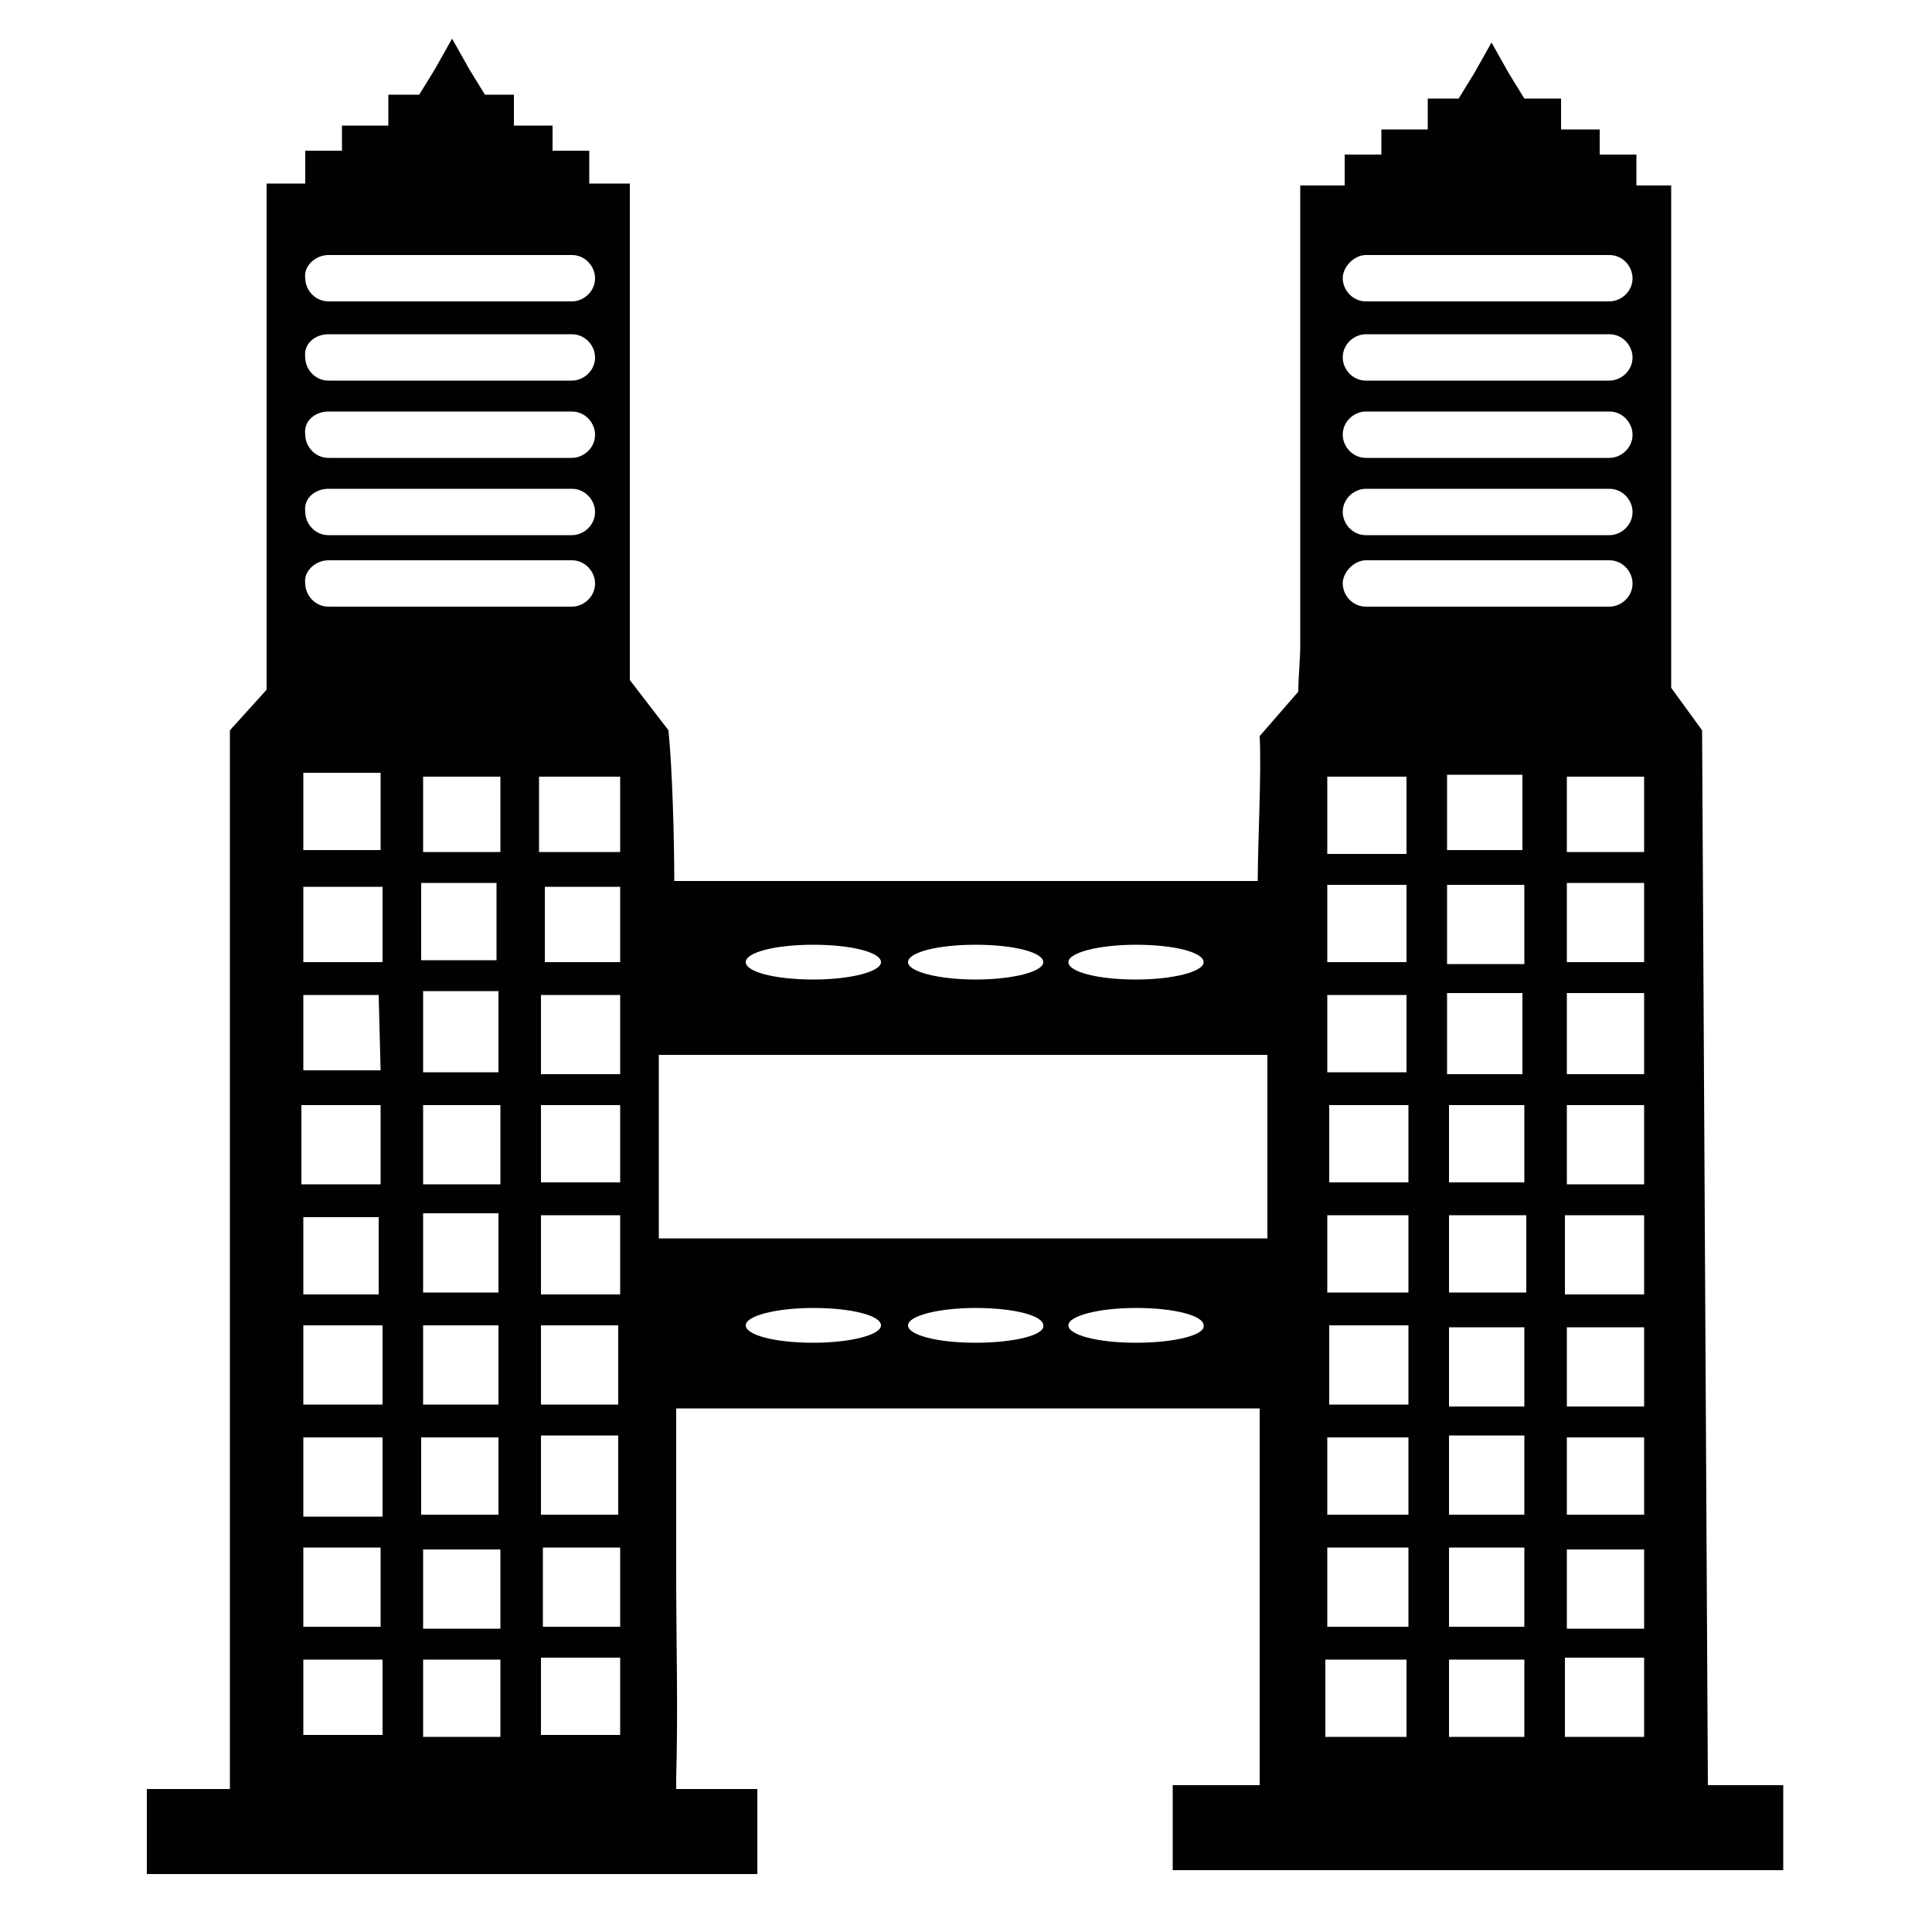
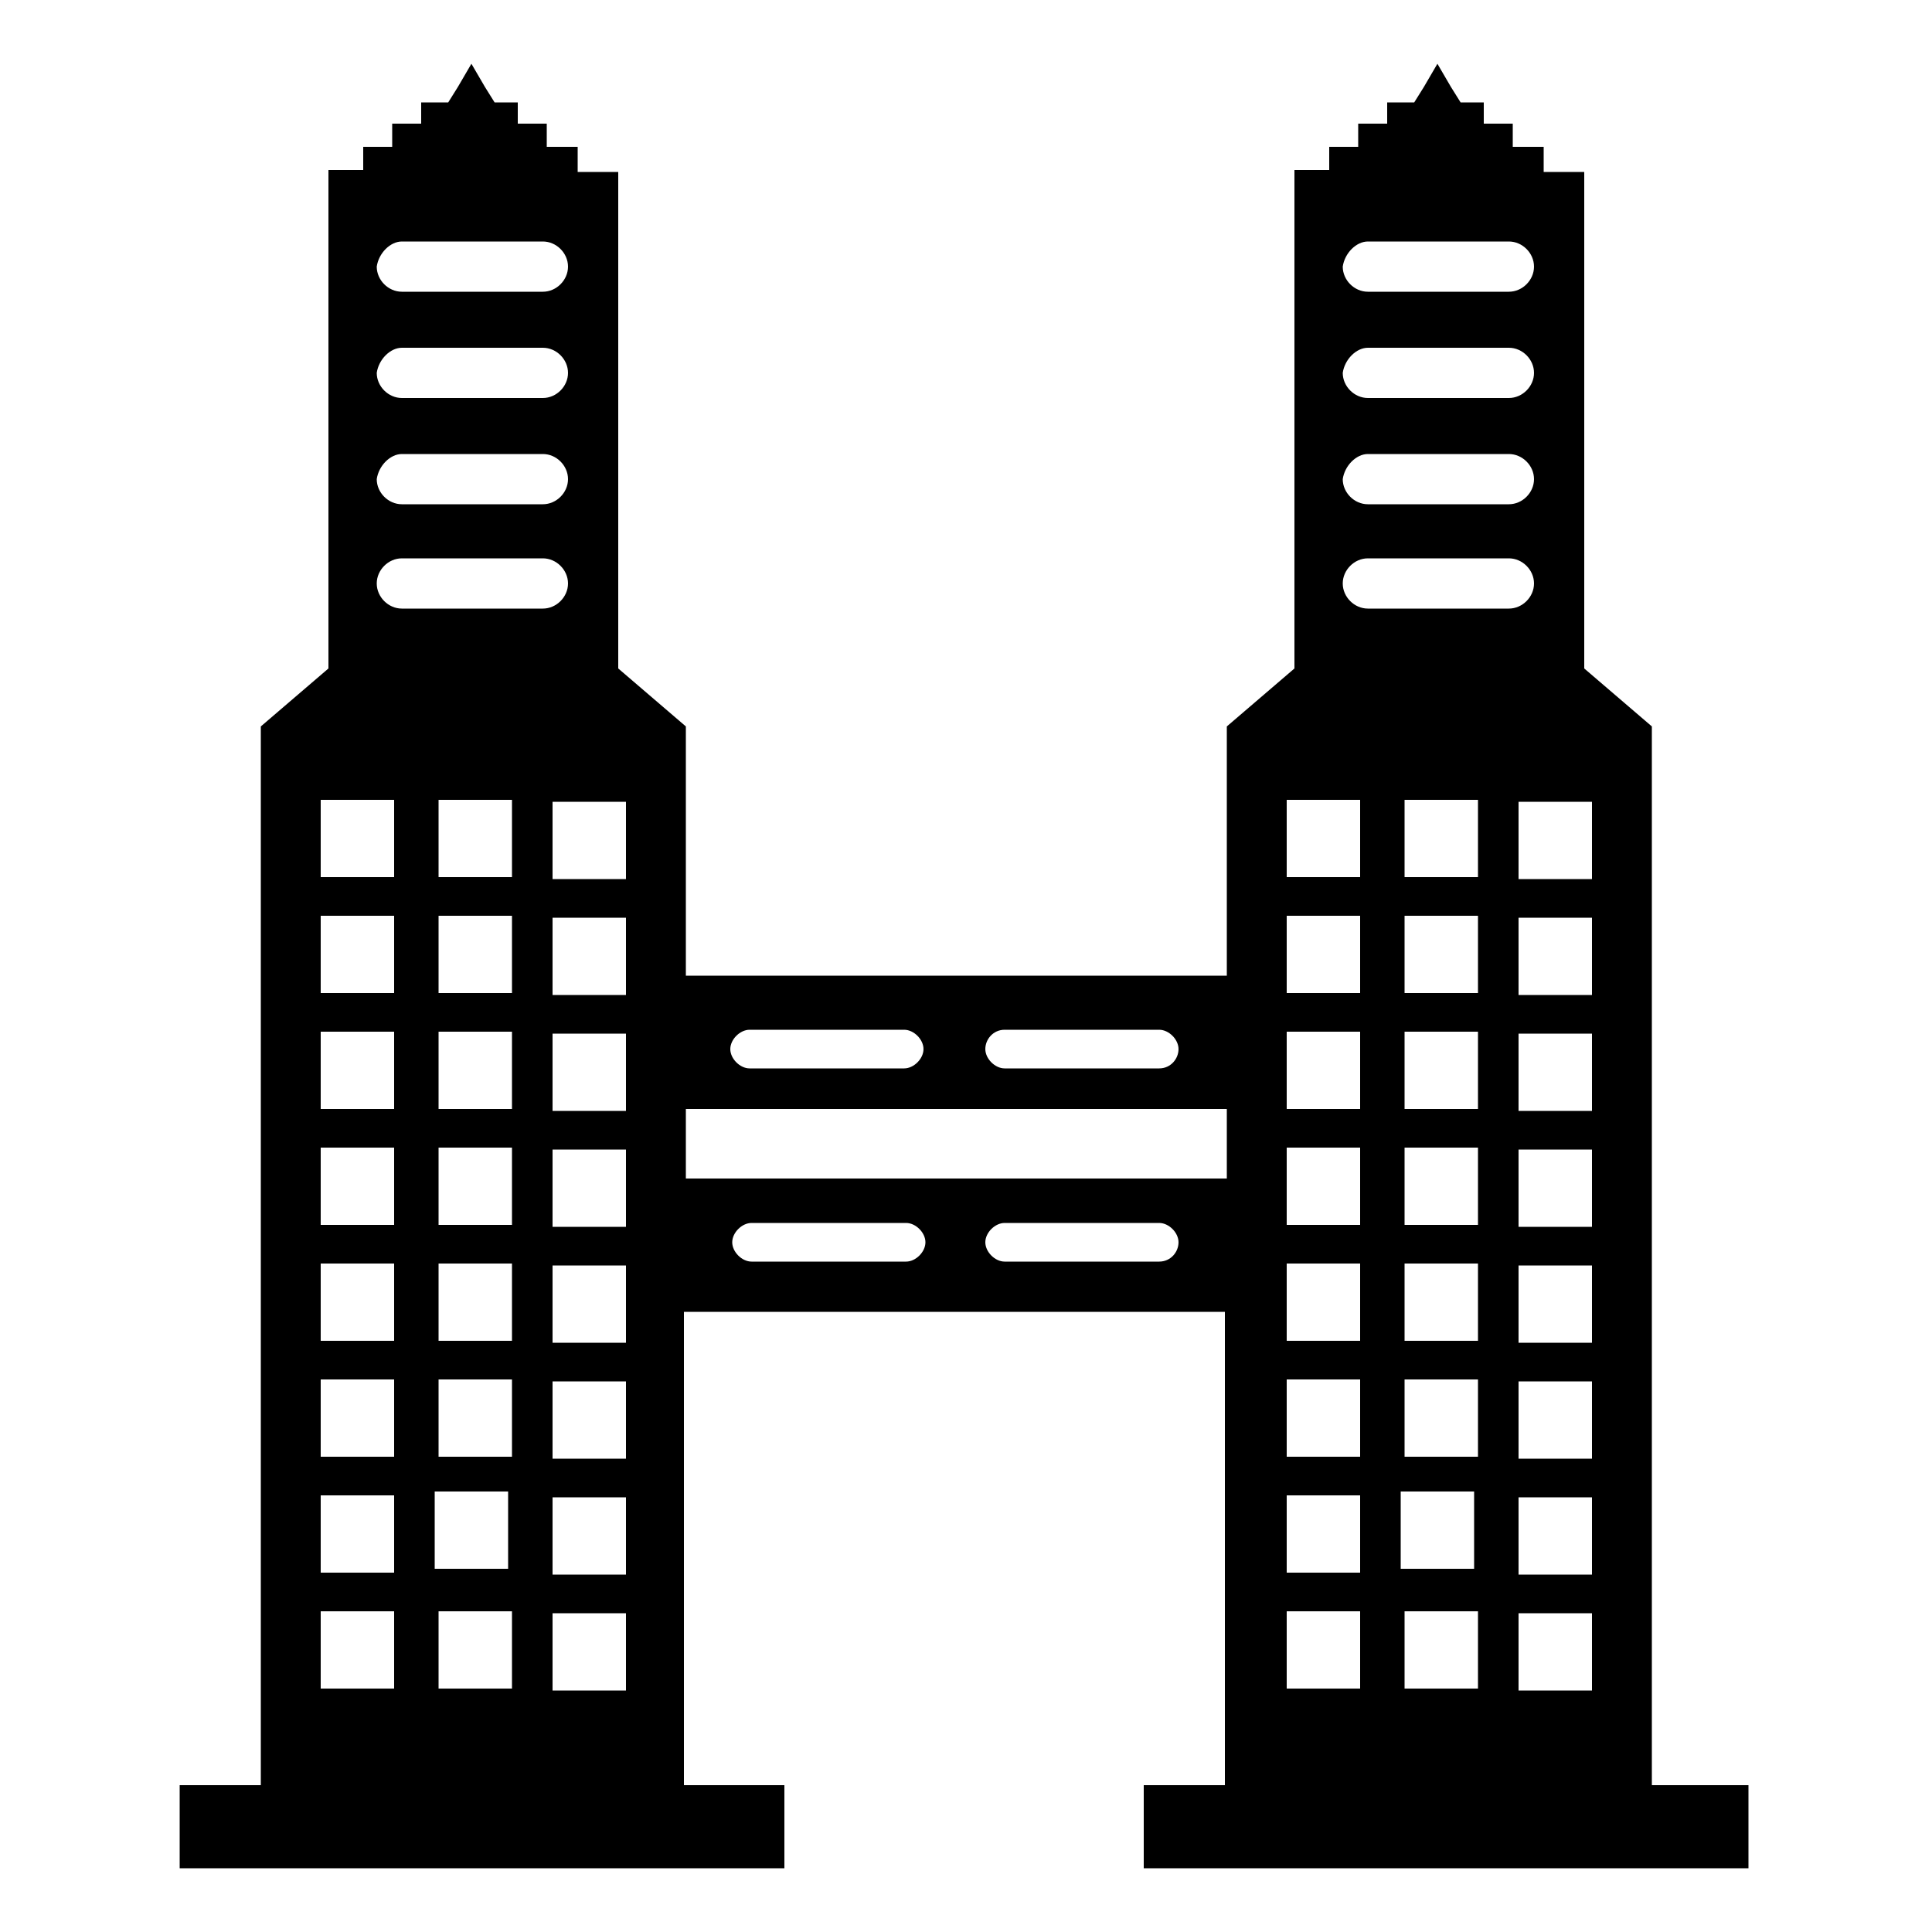
- <svg xmlns="http://www.w3.org/2000/svg" version="1.1" id="Layer_1" x="0px" y="0px" viewBox="0 0 100 100" style="enable-background:new 0 0 100 100;" xml:space="preserve">
-   <style type="text/css">
- 	.st0{fill:#010101;}
- </style>
-   <g>
-     <path class="st0" d="M88.4,92.4l-0.3-54.6l-1.6-2.2v-26h-1.8V8h-1.9V6.7h-2V5.1h-1.9l-0.8-1.3l-0.9-1.6l-0.9,1.6l-0.8,1.3h-1.6v1.6   h-2.4V8h-1.9v1.6h-2.3v23.8c0,0.8-0.1,1.6-0.1,2.4l-2,2.3c0.1,2-0.1,5.5-0.1,7.5c-10.3,0-20.2,0-30.2,0c0-2.2-0.1-5.8-0.3-7.8   l-2-2.6c0-0.6,0-1.2,0-1.8V9.5h-2.1V7.8h-1.9V6.5h-2V4.9h-1.5l-0.8-1.3L23.4,2l-0.9,1.6l-0.8,1.3h-1.6v1.6h-2.4v1.3h-1.9v1.7h-2   v26.2l-1.9,2.1c0,18.3,0,36.6,0,54.8H7.6V97h31.6v-4.4H35c0-0.2,0-0.4,0-0.6c0.1-3.5,0-7,0-10.4c0-2.8,0-5.7,0-8.7   c10.2,0,20.1,0,30.2,0c0,6.6,0,13,0,19.5h-4.5v4.4h31.6v-4.4H88.4z M17,13.2h12.6c0.7,0,1.2,0.6,1.2,1.2c0,0.7-0.6,1.2-1.2,1.2H17   c-0.7,0-1.2-0.6-1.2-1.2C15.7,13.8,16.3,13.2,17,13.2z M17,17.3h12.6c0.7,0,1.2,0.6,1.2,1.2c0,0.7-0.6,1.2-1.2,1.2H17   c-0.7,0-1.2-0.6-1.2-1.2C15.7,17.8,16.3,17.3,17,17.3z M17,21.3h12.6c0.7,0,1.2,0.6,1.2,1.2c0,0.7-0.6,1.2-1.2,1.2H17   c-0.7,0-1.2-0.6-1.2-1.2C15.7,21.8,16.3,21.3,17,21.3z M17,25.3h12.6c0.7,0,1.2,0.6,1.2,1.2c0,0.7-0.6,1.2-1.2,1.2H17   c-0.7,0-1.2-0.6-1.2-1.2C15.7,25.8,16.3,25.3,17,25.3z M17,29h12.6c0.7,0,1.2,0.6,1.2,1.2c0,0.7-0.6,1.2-1.2,1.2H17   c-0.7,0-1.2-0.6-1.2-1.2C15.7,29.6,16.3,29,17,29z M32.1,51.5c0,1.3,0,2.6,0,4.1c-1.4,0-2.7,0-4.1,0c0-1.4,0-2.7,0-4.1   C29.4,51.5,30.6,51.5,32.1,51.5z M28.2,49.8v-3.9h3.9c0,1.2,0,2.5,0,3.9C30.6,49.8,29.4,49.8,28.2,49.8z M28,78.4   c0-1.3,0-2.6,0-4.1c1.4,0,2.7,0,4,0c0,1.4,0,2.7,0,4.1C30.7,78.4,29.4,78.4,28,78.4z M32.1,80.1c0,1.3,0,2.6,0,4.1   c-1.4,0-2.6,0-4,0c0-1.3,0-2.7,0-4.1C29.4,80.1,30.6,80.1,32.1,80.1z M28,72.7c0-1.2,0-2.5,0-4.1c1.3,0,2.6,0,4,0   c0,1.4,0,2.6,0,4.1C30.8,72.7,29.5,72.7,28,72.7z M21.9,66.9c0-1.3,0-2.5,0-4.1c1.4,0,2.6,0,3.9,0c0,1.4,0,2.6,0,4.1   C24.6,66.9,23.3,66.9,21.9,66.9z M25.8,68.6c0,1.3,0,2.6,0,4.1c-1.3,0-2.5,0-3.9,0c0-1.3,0-2.7,0-4.1   C23.2,68.6,24.4,68.6,25.8,68.6z M21.9,61.3c0-1.4,0-2.7,0-4.1c1.3,0,2.6,0,4,0c0,1.3,0,2.6,0,4.1C24.4,61.3,23.2,61.3,21.9,61.3z    M25.8,55.5c-1.3,0-2.6,0-3.9,0c0-1.5,0-2.8,0-4.2c1.4,0,2.5,0,3.9,0C25.8,52.7,25.8,54.1,25.8,55.5z M25.7,49.7h-3.9   c0-1.2,0-2.5,0-4c1.5,0,2.7,0,3.9,0V49.7z M15.7,40c1.5,0,2.7,0,4,0c0,1.3,0,2.6,0,4c-1.3,0-2.6,0-4,0C15.7,42.7,15.7,41.4,15.7,40   z M15.7,51.5c1.4,0,2.6,0,3.9,0l0.1,3.9h-4C15.7,54.2,15.7,52.9,15.7,51.5z M15.6,57.2c1.4,0,2.7,0,4.1,0c0,1.4,0,2.7,0,4.1   c-1.5,0-2.7,0-4.1,0C15.6,59.9,15.6,58.6,15.6,57.2z M15.7,78.5c0-1.3,0-2.6,0-4.1c1.3,0,2.6,0,4.1,0c0,1.4,0,2.7,0,4.1   C18.4,78.5,17.1,78.5,15.7,78.5z M19.7,80.1c0,1.3,0,2.7,0,4.1c-1.3,0-2.6,0-4,0c0-1.3,0-2.6,0-4.1C17.1,80.1,18.3,80.1,19.7,80.1z    M15.7,72.7c0-1.5,0-2.7,0-4.1c1.4,0,2.7,0,4.1,0c0,1.4,0,2.7,0,4.1C18.4,72.7,17.1,72.7,15.7,72.7z M15.7,67c0-1.3,0-2.6,0-4   c1.2,0,2.5,0,3.9,0c0,1.2,0,2.5,0,4C18.3,67,17.1,67,15.7,67z M19.8,89.8c-1.4,0-2.7,0-4.1,0c0-1.3,0-2.6,0-3.9c1.5,0,2.8,0,4.1,0   C19.8,87.3,19.8,88.5,19.8,89.8z M19.8,49.8c-1.3,0-2.7,0-4.1,0c0-1.3,0-2.5,0-3.9c1.3,0,2.7,0,4.1,0   C19.8,47.1,19.8,48.4,19.8,49.8z M21.8,74.4c1.3,0,2.6,0,4,0c0,1.3,0,2.6,0,4c-1.3,0-2.5,0-4,0C21.8,77,21.8,75.8,21.8,74.4z    M25.9,80.2c0,1.3,0,2.6,0,4.1c-1.4,0-2.6,0-4,0c0-1.4,0-2.7,0-4.1C23.1,80.2,24.4,80.2,25.9,80.2z M25.9,89.9c-1.3,0-2.6,0-4,0   c0-1.3,0-2.6,0-4c1.3,0,2.6,0,4,0C25.9,87.2,25.9,88.5,25.9,89.9z M25.9,44.1c-1.3,0-2.6,0-4,0c0-1.3,0-2.6,0-3.9c1.3,0,2.6,0,4,0   C25.9,41.5,25.9,42.7,25.9,44.1z M32.1,89.8c-1.3,0-2.7,0-4.1,0c0-1.3,0-2.5,0-4c1.4,0,2.7,0,4.1,0C32.1,87.2,32.1,88.4,32.1,89.8z    M32.1,67c-1.4,0-2.7,0-4.1,0c0-1.4,0-2.7,0-4.1c1.4,0,2.7,0,4.1,0C32.1,64.4,32.1,65.7,32.1,67z M32.1,61.2c-1.3,0-2.6,0-4.1,0   c0-1.2,0-2.5,0-4c1.2,0,2.5,0,4.1,0C32.1,58.6,32.1,59.8,32.1,61.2z M32.1,44.1c-1.4,0-2.7,0-4.2,0c0-1.3,0-2.5,0-3.9   c1.4,0,2.7,0,4.2,0C32.1,41.4,32.1,42.7,32.1,44.1z M58.8,48.9c2,0,3.5,0.4,3.5,0.9s-1.6,0.9-3.5,0.9c-2,0-3.5-0.4-3.5-0.9   S56.9,48.9,58.8,48.9z M50.5,48.9c2,0,3.5,0.4,3.5,0.9s-1.6,0.9-3.5,0.9S47,50.3,47,49.8S48.5,48.9,50.5,48.9z M42.1,48.9   c2,0,3.5,0.4,3.5,0.9s-1.6,0.9-3.5,0.9c-2,0-3.5-0.4-3.5-0.9S40.1,48.9,42.1,48.9z M42.1,69.5c-2,0-3.5-0.4-3.5-0.9   s1.6-0.9,3.5-0.9c2,0,3.5,0.4,3.5,0.9S44,69.5,42.1,69.5z M50.5,69.5c-2,0-3.5-0.4-3.5-0.9s1.6-0.9,3.5-0.9c2,0,3.5,0.4,3.5,0.9   C54.1,69.1,52.5,69.5,50.5,69.5z M58.8,69.5c-2,0-3.5-0.4-3.5-0.9s1.6-0.9,3.5-0.9c2,0,3.5,0.4,3.5,0.9   C62.4,69.1,60.8,69.5,58.8,69.5z M65.6,64.1H34.1v-9.5h31.5C65.6,54.6,65.6,64.1,65.6,64.1z M85.1,40.2c0,1.2,0,2.5,0,3.9   c-1.4,0-2.6,0-4,0c0-1.3,0-2.5,0-3.9C82.4,40.2,83.6,40.2,85.1,40.2z M70.7,13.2h12.6c0.7,0,1.2,0.6,1.2,1.2c0,0.7-0.6,1.2-1.2,1.2   H70.7c-0.7,0-1.2-0.6-1.2-1.2S70.1,13.2,70.7,13.2z M70.7,17.3h12.6c0.7,0,1.2,0.6,1.2,1.2c0,0.7-0.6,1.2-1.2,1.2H70.7   c-0.7,0-1.2-0.6-1.2-1.2C69.5,17.8,70.1,17.3,70.7,17.3z M70.7,21.3h12.6c0.7,0,1.2,0.6,1.2,1.2c0,0.7-0.6,1.2-1.2,1.2H70.7   c-0.7,0-1.2-0.6-1.2-1.2C69.5,21.8,70.1,21.3,70.7,21.3z M70.7,25.3h12.6c0.7,0,1.2,0.6,1.2,1.2c0,0.7-0.6,1.2-1.2,1.2H70.7   c-0.7,0-1.2-0.6-1.2-1.2C69.5,25.8,70.1,25.3,70.7,25.3z M70.7,29h12.6c0.7,0,1.2,0.6,1.2,1.2c0,0.7-0.6,1.2-1.2,1.2H70.7   c-0.7,0-1.2-0.6-1.2-1.2S70.1,29,70.7,29z M75,72.8c0-1.3,0-2.6,0-4.1c1.3,0,2.5,0,3.9,0c0,1.3,0,2.7,0,4.1   C77.6,72.8,76.4,72.8,75,72.8z M78.9,74.3c0,1.3,0,2.7,0,4.1c-1.3,0-2.5,0-3.9,0c0-1.3,0-2.6,0-4.1C76.3,74.3,77.5,74.3,78.9,74.3z    M74.9,55.6c0-1.4,0-2.7,0-4.2c1.4,0,2.6,0,3.9,0c0,1.4,0,2.7,0,4.2C77.5,55.6,76.3,55.6,74.9,55.6z M75,57.2c1.2,0,2.4,0,3.9,0   c0,1.4,0,2.7,0,4c-1.3,0-2.6,0-3.9,0C75,60,75,58.7,75,57.2z M74.9,49.9c0-1.3,0-2.6,0-4.1c1.3,0,2.6,0,4,0c0,1.4,0,2.7,0,4.1   C77.6,49.9,76.4,49.9,74.9,49.9z M68.7,55.5c0-1.3,0-2.6,0-4c1.3,0,2.6,0,4.1,0c0,1.4,0,2.7,0,4C71.5,55.5,70.2,55.5,68.7,55.5z    M72.9,57.2c0,1.4,0,2.7,0,4c-1.4,0-2.7,0-4.1,0c0-1.3,0-2.5,0-4C70,57.2,71.4,57.2,72.9,57.2z M68.7,49.8c0-1.2,0-2.5,0-4   c1.4,0,2.7,0,4.1,0c0,1.4,0,2.7,0,4C71.5,49.8,70.2,49.8,68.7,49.8z M68.7,40.2c1.2,0,2.6,0,4.1,0c0,1.2,0,2.5,0,4   c-1.4,0-2.7,0-4.1,0C68.7,42.8,68.7,41.6,68.7,40.2z M72.8,89.9c-1.5,0-2.8,0-4.2,0c0-1.4,0-2.6,0-4c1.3,0,2.7,0,4.2,0   C72.8,87.2,72.8,88.5,72.8,89.9z M72.9,84.2c-1.4,0-2.7,0-4.2,0c0-1.4,0-2.7,0-4.1c1.4,0,2.7,0,4.2,0   C72.9,81.5,72.9,82.8,72.9,84.2z M72.9,78.4c-1.4,0-2.7,0-4.2,0c0-1.3,0-2.6,0-4c1.3,0,2.6,0,4.2,0C72.9,75.8,72.9,77,72.9,78.4z    M72.9,72.7c-1.4,0-2.7,0-4.1,0c0-1.3,0-2.6,0-4.1c1.3,0,2.6,0,4.1,0C72.9,70.1,72.9,71.3,72.9,72.7z M72.9,66.9   c-1.4,0-2.7,0-4.2,0c0-1.3,0-2.6,0-4c1.4,0,2.7,0,4.2,0C72.9,64.3,72.9,65.6,72.9,66.9z M74.9,40.1c1.3,0,2.5,0,3.9,0   c0,1.3,0,2.5,0,3.9c-1.2,0-2.5,0-3.9,0C74.9,42.7,74.9,41.5,74.9,40.1z M78.9,89.9c-1.4,0-2.6,0-3.9,0c0-1.3,0-2.6,0-4   c1.2,0,2.5,0,3.9,0C78.9,87.1,78.9,88.4,78.9,89.9z M78.9,84.2c-1.4,0-2.6,0-3.9,0c0-1.3,0-2.6,0-4.1c1.2,0,2.5,0,3.9,0   C78.9,81.6,78.9,82.9,78.9,84.2z M79,66.9c-1.3,0-2.6,0-4,0c0-1.3,0-2.5,0-4c1.2,0,2.5,0,4,0C79,64.4,79,65.6,79,66.9z M81.1,74.4   c1.3,0,2.6,0,4,0c0,1.2,0,2.6,0,4c-1.3,0-2.5,0-4,0C81.1,77.1,81.1,75.9,81.1,74.4z M81.1,72.8c0-1.5,0-2.7,0-4.1c1.4,0,2.6,0,4,0   c0,1.3,0,2.7,0,4.1C83.8,72.8,82.6,72.8,81.1,72.8z M85.1,80.2c0,1.3,0,2.7,0,4.1c-1.3,0-2.6,0-4,0c0-1.4,0-2.7,0-4.1   C82.4,80.2,83.6,80.2,85.1,80.2z M85.1,89.9c-1.4,0-2.7,0-4.1,0c0-1.4,0-2.7,0-4.1c1.4,0,2.7,0,4.1,0   C85.1,87.2,85.1,88.5,85.1,89.9z M85.1,67c-1.4,0-2.7,0-4.1,0c0-1.4,0-2.7,0-4.1c1.4,0,2.7,0,4.1,0C85.1,64.3,85.1,65.6,85.1,67z    M85.1,61.3c-1.4,0-2.7,0-4,0c0-1.4,0-2.7,0-4.1c1.3,0,2.6,0,4,0C85.1,58.5,85.1,59.8,85.1,61.3z M85.1,55.6c-1.4,0-2.6,0-4,0   c0-1.4,0-2.7,0-4.2c1.3,0,2.6,0,4,0C85.1,52.9,85.1,54.2,85.1,55.6z M85.1,49.8c-1.5,0-2.7,0-4,0c0-1.4,0-2.7,0-4.1   c1.3,0,2.6,0,4,0C85.1,47.1,85.1,48.4,85.1,49.8z" />
-   </g>
+ <svg xmlns="http://www.w3.org/2000/svg" version="1.1" id="Building" x="0px" y="0px" viewBox="0 0 100 100" style="enable-background:new 0 0 100 100;" xml:space="preserve">
+   <path d="M85.5,92.4V37.6l-3.5-3V8.9h-2.1V7.6h-1.6V6.4h-1.5V5.3h-1.2l-0.5-0.8l-0.7-1.2l-0.7,1.2l-0.5,0.8h-1.4v1.1h-1.5v1.2h-1.5  v1.2H67v25.8l-3.5,3v12.9h-28V37.6l-3.5-3V8.9h-2.1V7.6h-1.6V6.4h-1.5V5.3h-1.2l-0.5-0.8l-0.7-1.2l-0.7,1.2l-0.5,0.8h-1.4v1.1h-1.5  v1.2h-1.5v1.2H17v25.8l-3.5,3v54.8H9.3v4.3h31.3v-4.3h-5.2V67.9h28v24.5h-4.2v4.3h31.3v-4.3H85.5z M20.8,12.5h7.3  c0.7,0,1.3,0.6,1.3,1.3c0,0.7-0.6,1.3-1.3,1.3h-7.3c-0.7,0-1.3-0.6-1.3-1.3C19.6,13.1,20.2,12.5,20.8,12.5z M20.8,18h7.3  c0.7,0,1.3,0.6,1.3,1.3c0,0.7-0.6,1.3-1.3,1.3h-7.3c-0.7,0-1.3-0.6-1.3-1.3C19.6,18.6,20.2,18,20.8,18z M20.8,23.5h7.3  c0.7,0,1.3,0.6,1.3,1.3c0,0.7-0.6,1.3-1.3,1.3h-7.3c-0.7,0-1.3-0.6-1.3-1.3C19.6,24.1,20.2,23.5,20.8,23.5z M20.4,87.4h-3.8v-4h3.8  V87.4z M20.4,81.4h-3.8v-4h3.8V81.4z M20.4,75.4h-3.8v-4h3.8V75.4z M20.4,69.4h-3.8v-4h3.8V69.4z M20.4,63.4h-3.8v-4h3.8V63.4z   M20.4,57.4h-3.8v-4h3.8V57.4z M20.4,51.4h-3.8v-4h3.8V51.4z M20.4,45.4h-3.8v-4h3.8V45.4z M26.5,87.4h-3.8v-4h3.8V87.4z M22.5,81.2  v-4h3.8v4H22.5z M26.5,75.4h-3.8v-4h3.8V75.4z M26.5,69.4h-3.8v-4h3.8V69.4z M26.5,63.4h-3.8v-4h3.8V63.4z M26.5,57.4h-3.8v-4h3.8  V57.4z M26.5,51.4h-3.8v-4h3.8V51.4z M26.5,45.4h-3.8v-4h3.8V45.4z M20.8,31.5c-0.7,0-1.3-0.6-1.3-1.3c0-0.7,0.6-1.3,1.3-1.3h7.3  c0.7,0,1.3,0.6,1.3,1.3c0,0.7-0.6,1.3-1.3,1.3H20.8z M32.4,87.5h-3.8v-4h3.8V87.5z M32.4,81.5h-3.8v-4h3.8V81.5z M32.4,75.5h-3.8v-4  h3.8V75.5z M32.4,69.5h-3.8v-4h3.8V69.5z M32.4,63.5h-3.8v-4h3.8V63.5z M32.4,57.5h-3.8v-4h3.8V57.5z M32.4,51.5h-3.8v-4h3.8V51.5z   M32.4,45.5h-3.8v-4h3.8V45.5z M52,53.3h8c0.5,0,1,0.5,1,1s-0.4,1-1,1h-8c-0.5,0-1-0.5-1-1S51.4,53.3,52,53.3z M38.8,53.3h8  c0.5,0,1,0.5,1,1s-0.5,1-1,1h-8c-0.5,0-1-0.5-1-1S38.3,53.3,38.8,53.3z M46.9,65.3h-8c-0.5,0-1-0.5-1-1s0.5-1,1-1h8c0.5,0,1,0.5,1,1  S47.4,65.3,46.9,65.3z M60,65.3h-8c-0.5,0-1-0.5-1-1s0.5-1,1-1h8c0.5,0,1,0.5,1,1S60.6,65.3,60,65.3z M63.5,61h-28v-3.6h28V61z   M70.8,12.5h7.3c0.7,0,1.3,0.6,1.3,1.3c0,0.7-0.6,1.3-1.3,1.3h-7.3c-0.7,0-1.3-0.6-1.3-1.3C69.6,13.1,70.2,12.5,70.8,12.5z M70.8,18  h7.3c0.7,0,1.3,0.6,1.3,1.3c0,0.7-0.6,1.3-1.3,1.3h-7.3c-0.7,0-1.3-0.6-1.3-1.3C69.6,18.6,70.2,18,70.8,18z M70.8,23.5h7.3  c0.7,0,1.3,0.6,1.3,1.3c0,0.7-0.6,1.3-1.3,1.3h-7.3c-0.7,0-1.3-0.6-1.3-1.3C69.6,24.1,70.2,23.5,70.8,23.5z M70.4,87.4h-3.8v-4h3.8  V87.4z M70.4,81.4h-3.8v-4h3.8V81.4z M70.4,75.4h-3.8v-4h3.8V75.4z M70.4,69.4h-3.8v-4h3.8V69.4z M70.4,63.4h-3.8v-4h3.8V63.4z   M70.4,57.4h-3.8v-4h3.8V57.4z M70.4,51.4h-3.8v-4h3.8V51.4z M70.4,45.4h-3.8v-4h3.8V45.4z M76.5,87.4h-3.8v-4h3.8V87.4z M72.5,81.2  v-4h3.8v4H72.5z M76.5,75.4h-3.8v-4h3.8V75.4z M76.5,69.4h-3.8v-4h3.8V69.4z M76.5,63.4h-3.8v-4h3.8V63.4z M76.5,57.4h-3.8v-4h3.8  V57.4z M76.5,51.4h-3.8v-4h3.8V51.4z M76.5,45.4h-3.8v-4h3.8V45.4z M70.8,31.5c-0.7,0-1.3-0.6-1.3-1.3c0-0.7,0.6-1.3,1.3-1.3h7.3  c0.7,0,1.3,0.6,1.3,1.3c0,0.7-0.6,1.3-1.3,1.3H70.8z M82.4,87.5h-3.8v-4h3.8V87.5z M82.4,81.5h-3.8v-4h3.8V81.5z M82.4,75.5h-3.8v-4  h3.8V75.5z M82.4,69.5h-3.8v-4h3.8V69.5z M82.4,63.5h-3.8v-4h3.8V63.5z M82.4,57.5h-3.8v-4h3.8V57.5z M82.4,51.5h-3.8v-4h3.8V51.5z   M82.4,45.5h-3.8v-4h3.8V45.5z" />
</svg>
